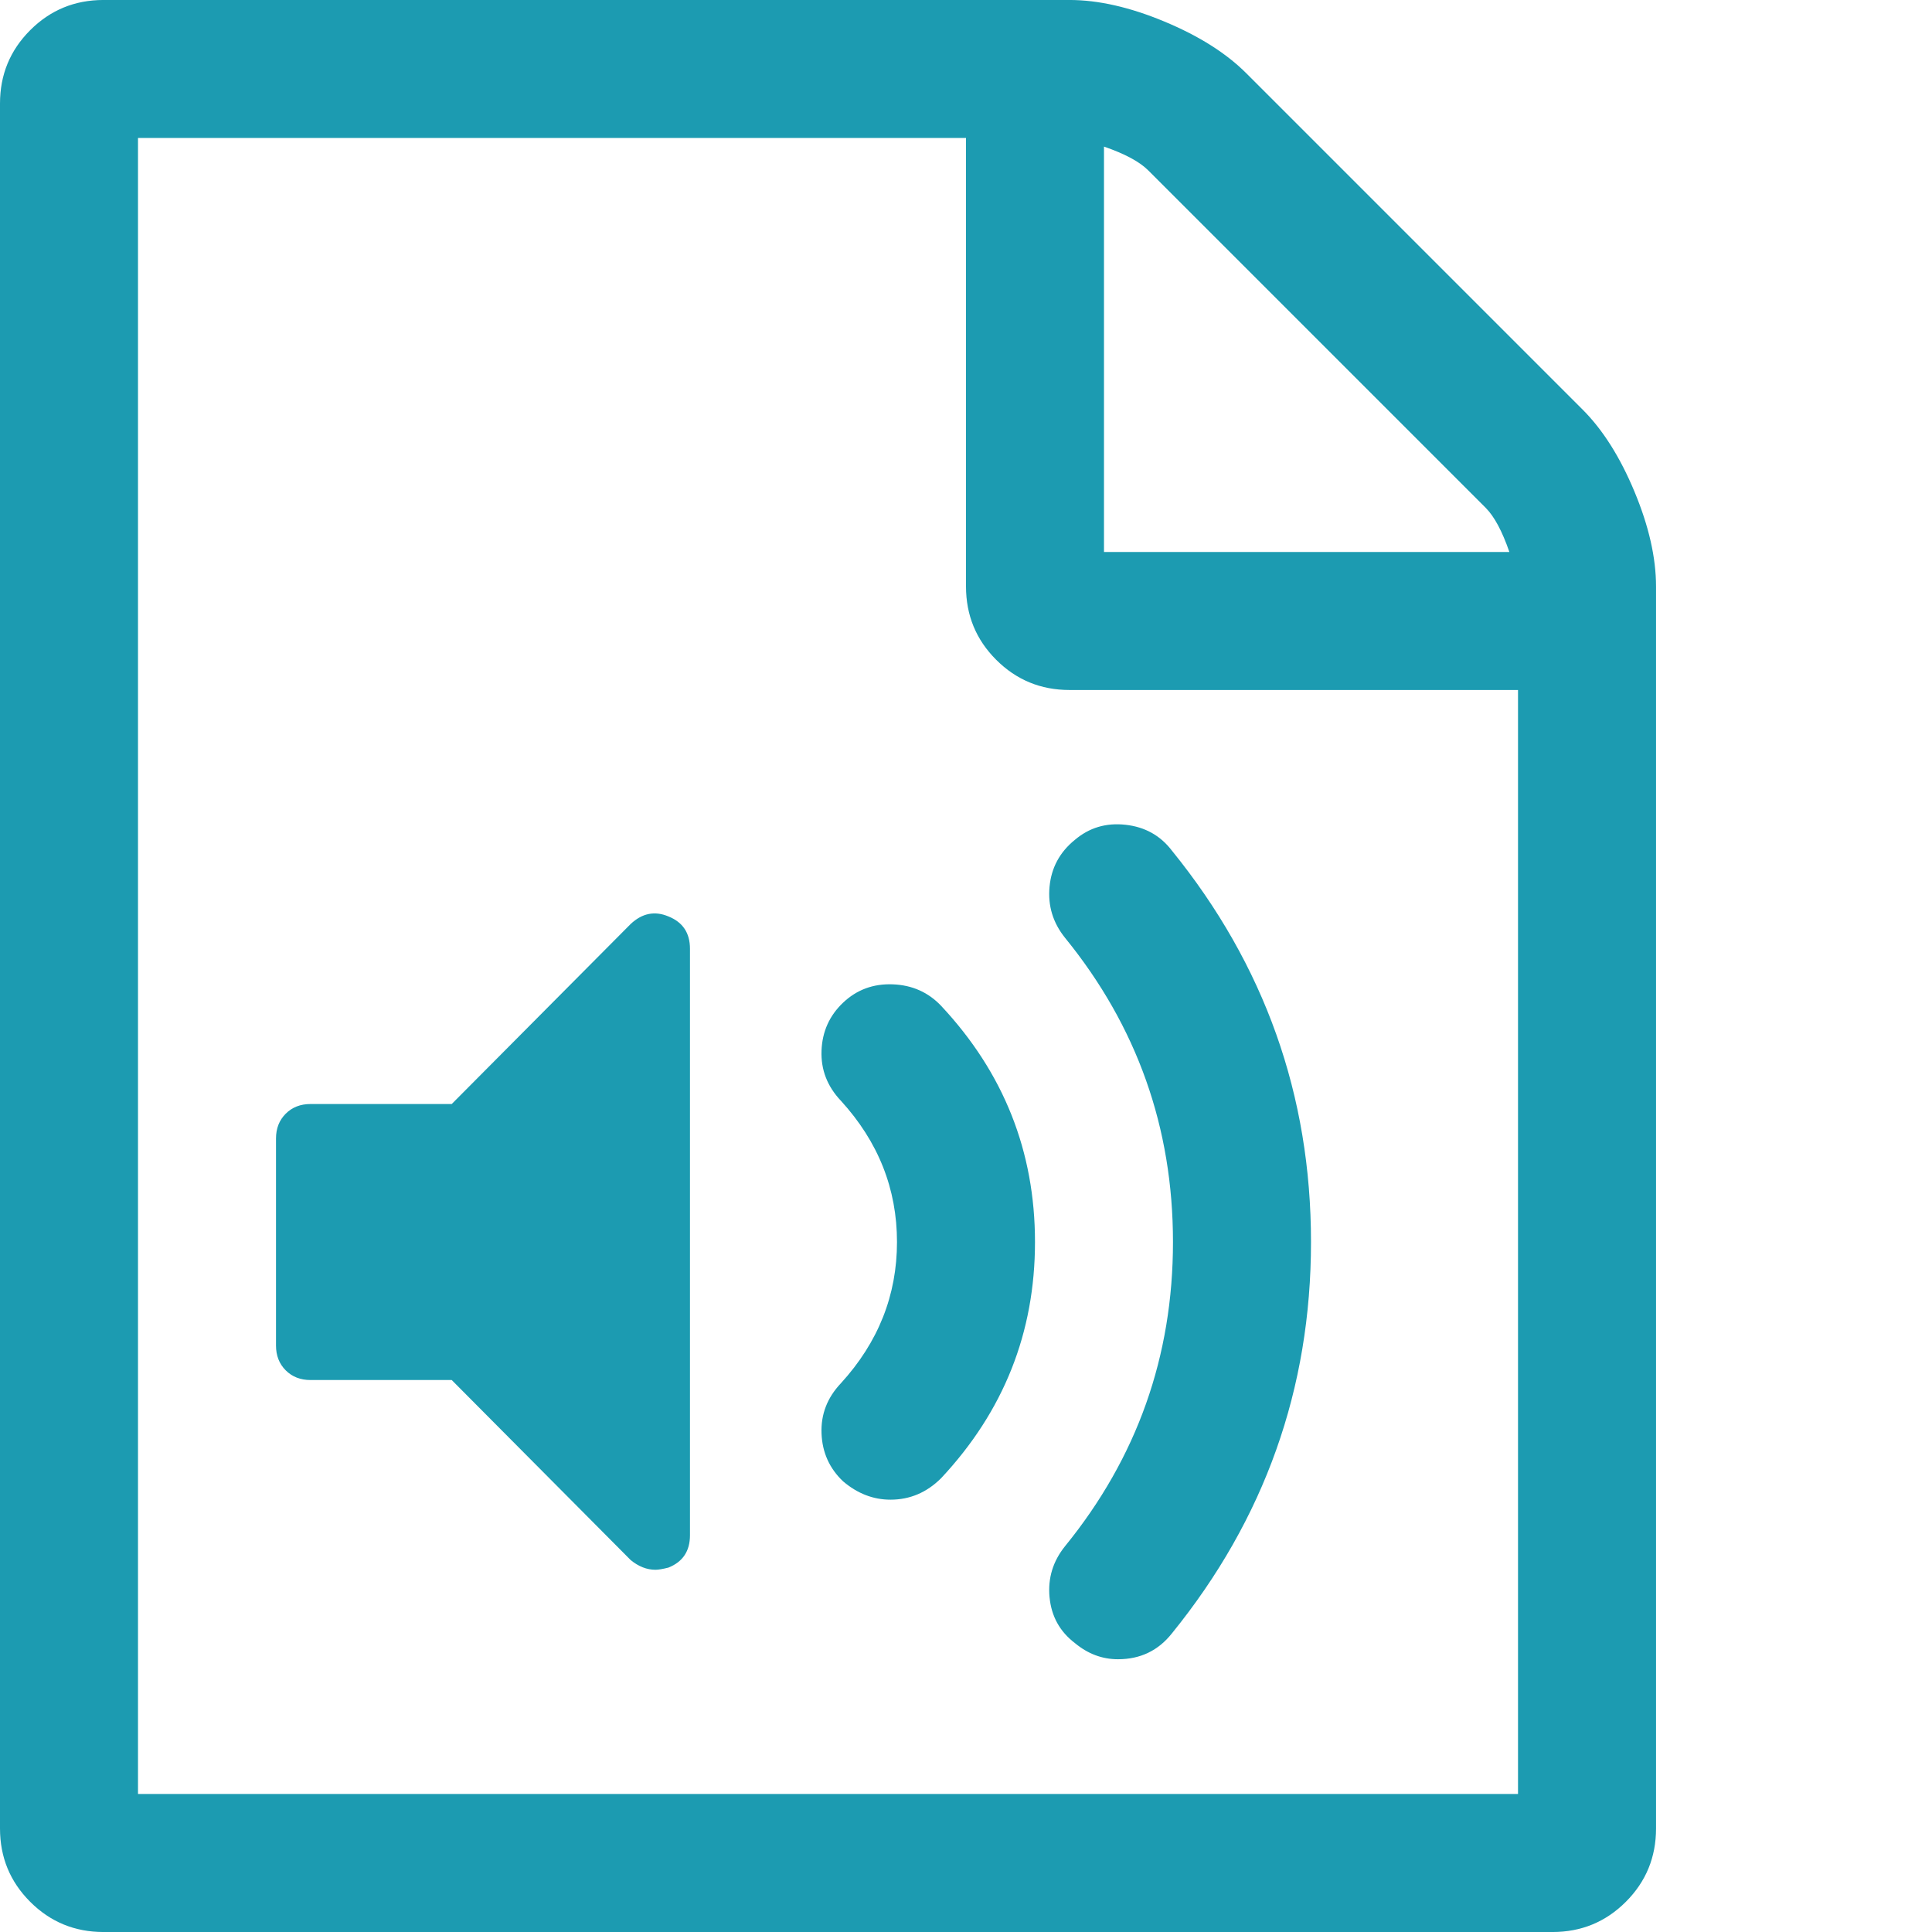
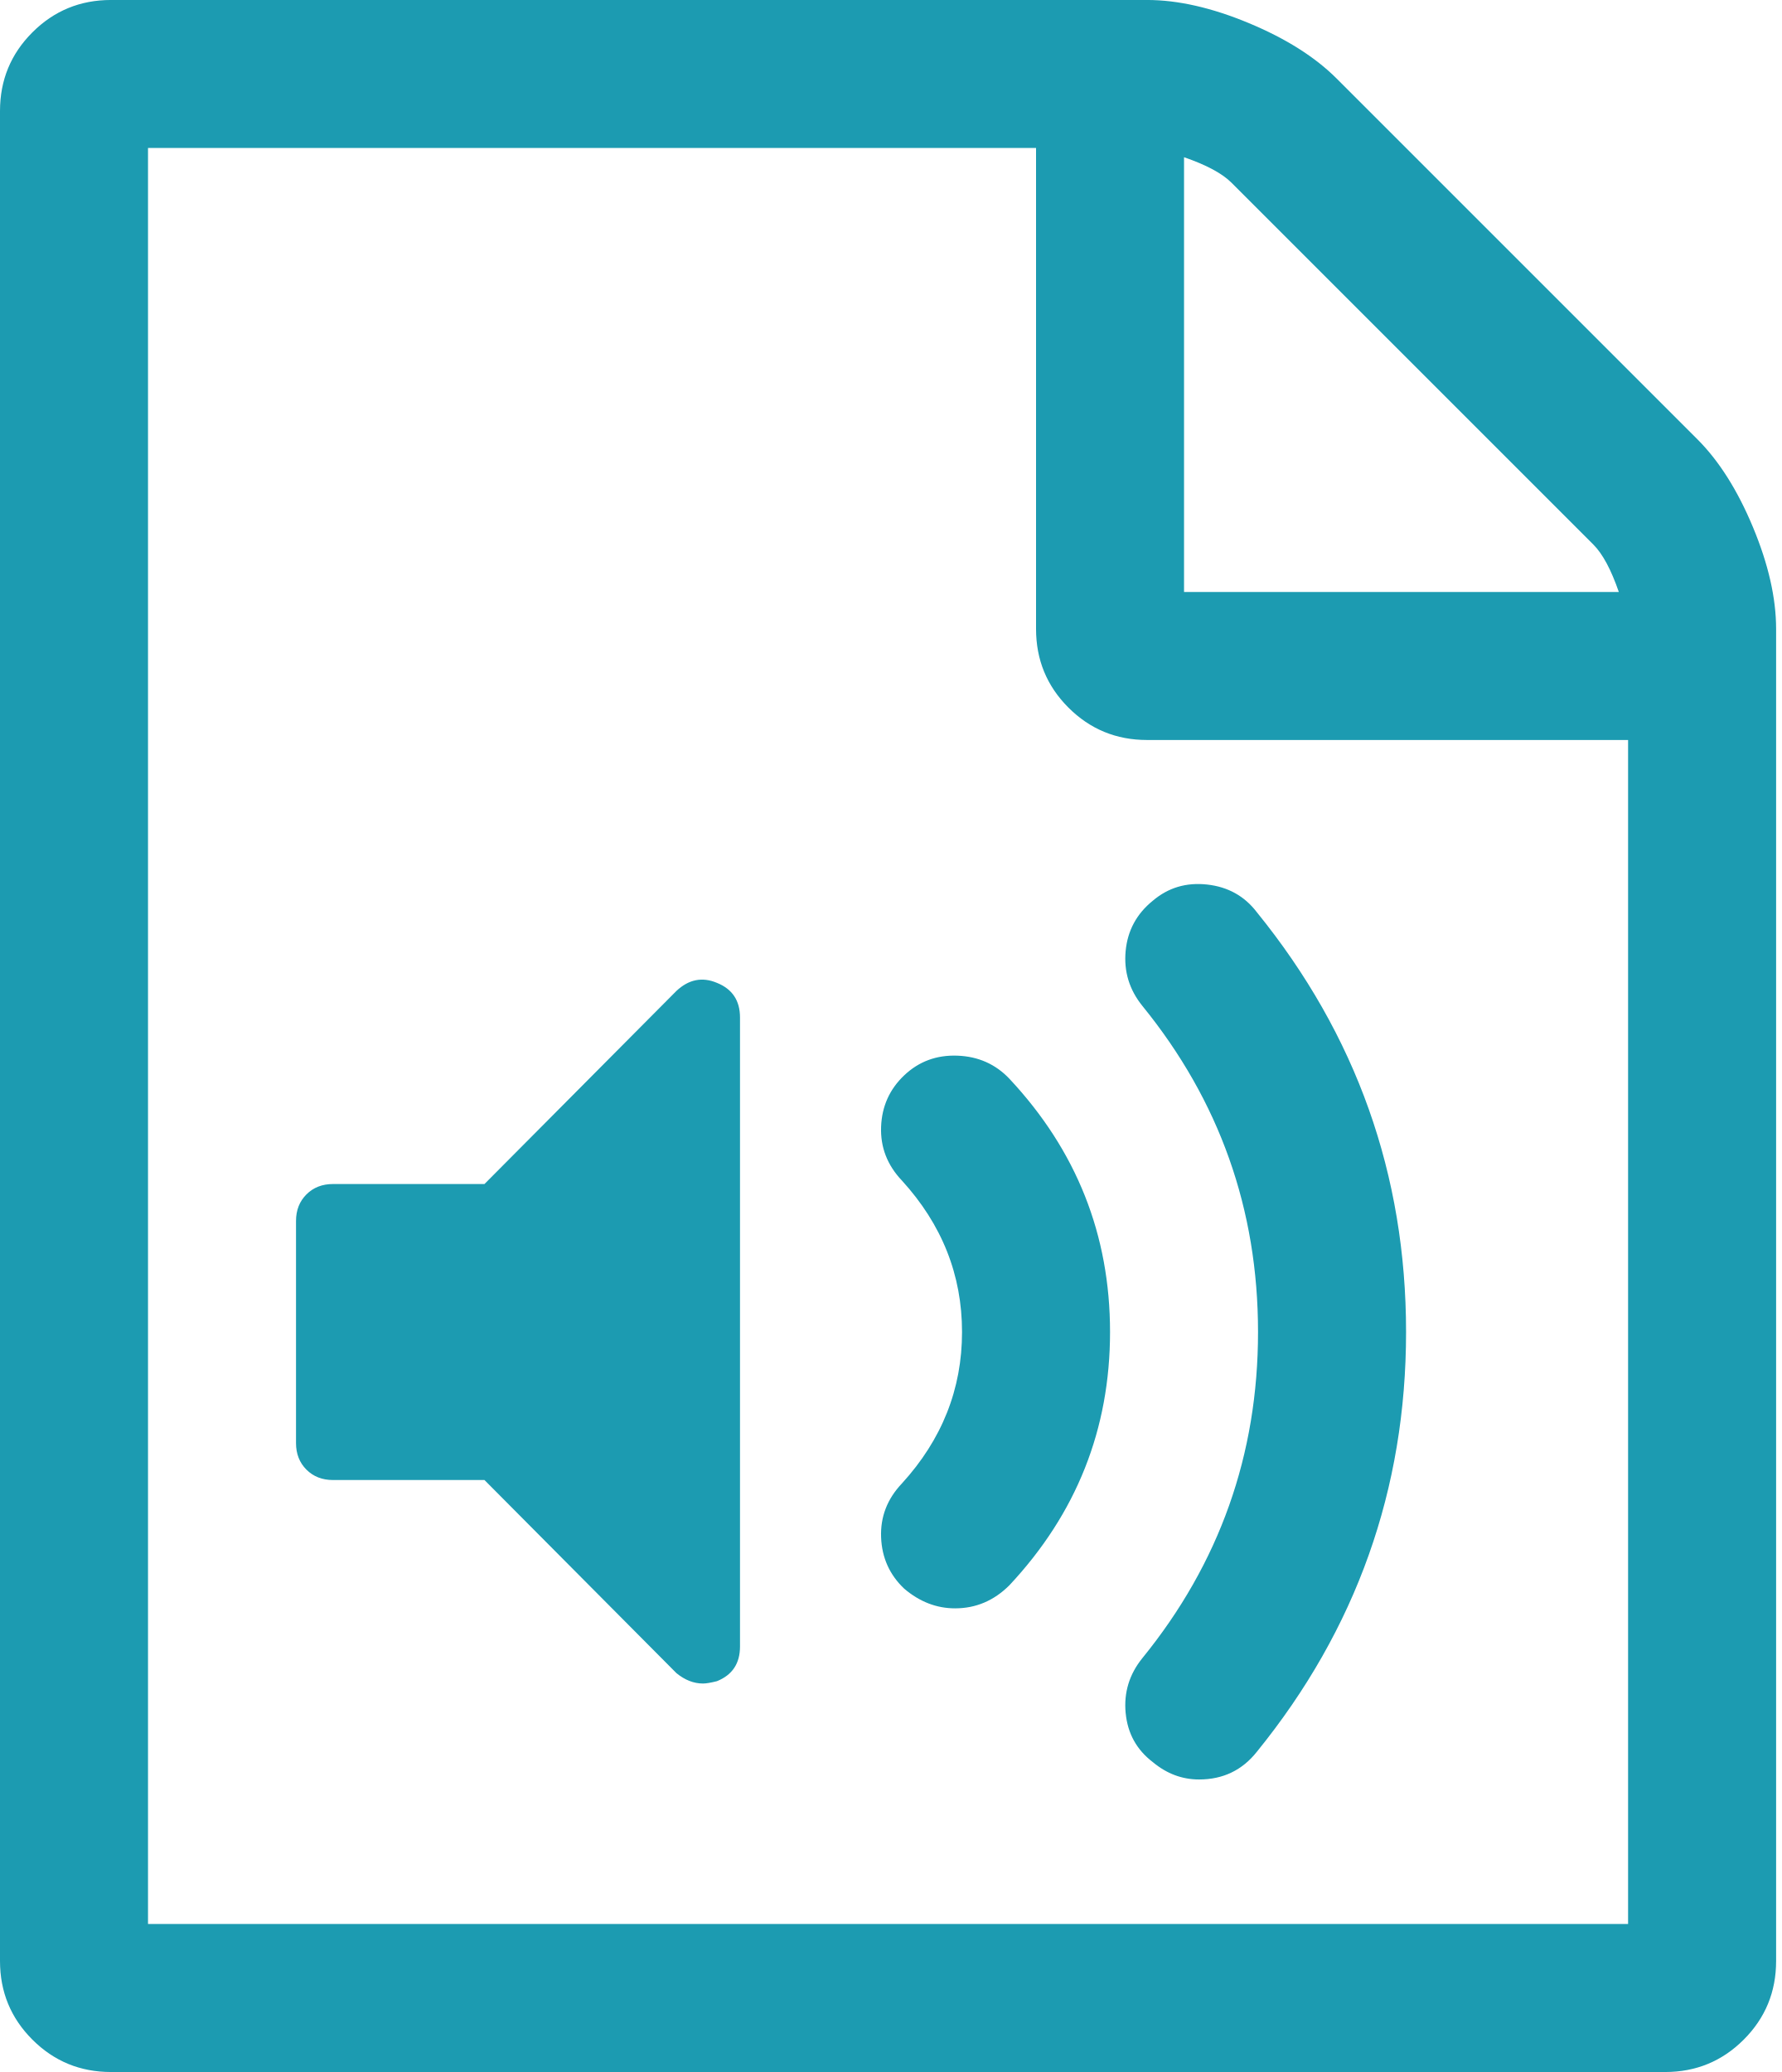
- <svg xmlns="http://www.w3.org/2000/svg" version="1.1" width="100" height="100" viewBox="0 0 100 100">
+ <svg xmlns="http://www.w3.org/2000/svg" version="1.1" width="86" height="100" viewBox="0 0 86 100">
  <g id="icomoon-ignore">
    <line stroke-width="1" x1="" y1="" x2="" y2="" stroke="#449FDB" opacity="" />
  </g>
  <path d="M0 94.643v-89.286q0-2.232 1.563-3.795t3.795-1.563h50q2.232 0 4.911 1.116t4.241 2.679l17.411 17.411q1.563 1.563 2.679 4.241t1.116 4.911v64.286q0 2.232-1.563 3.795t-3.795 1.563h-75q-2.232 0-3.795-1.563t-1.563-3.795zM7.143 92.857h71.429v-57.143h-23.214q-2.232 0-3.795-1.563t-1.563-3.795v-23.214h-42.857v85.714zM14.286 69.643v-10.714q0-0.781 0.502-1.283t1.283-0.502h7.31l9.263-9.319q0.893-0.837 1.953-0.391 1.116 0.446 1.116 1.674v30.357q0 1.228-1.116 1.674-0.446 0.112-0.67 0.112-0.67 0-1.283-0.502l-9.263-9.319h-7.31q-0.781 0-1.283-0.502t-0.502-1.283zM42.522 74.191q0.056 1.479 1.116 2.483 1.116 0.949 2.455 0.949 1.507 0 2.623-1.116 4.855-5.19 4.855-12.221t-4.855-12.221q-1.004-1.060-2.511-1.116t-2.567 0.949-1.116 2.483 1.004 2.595q2.902 3.181 2.902 7.31t-2.902 7.31q-1.060 1.116-1.004 2.595zM54.325 82.673q0.14 1.479 1.311 2.372 1.004 0.837 2.232 0.837 1.73 0 2.79-1.339 7.199-8.873 7.199-20.257t-7.199-20.257q-0.893-1.172-2.4-1.339t-2.623 0.781q-1.172 0.949-1.311 2.427t0.809 2.651q5.58 6.864 5.58 15.737t-5.58 15.737q-0.949 1.172-0.809 2.651zM57.143 28.571h20.982q-0.558-1.618-1.228-2.288l-17.467-17.467q-0.67-0.67-2.288-1.228v20.982z" fill="#1c9bb1" />
</svg>
